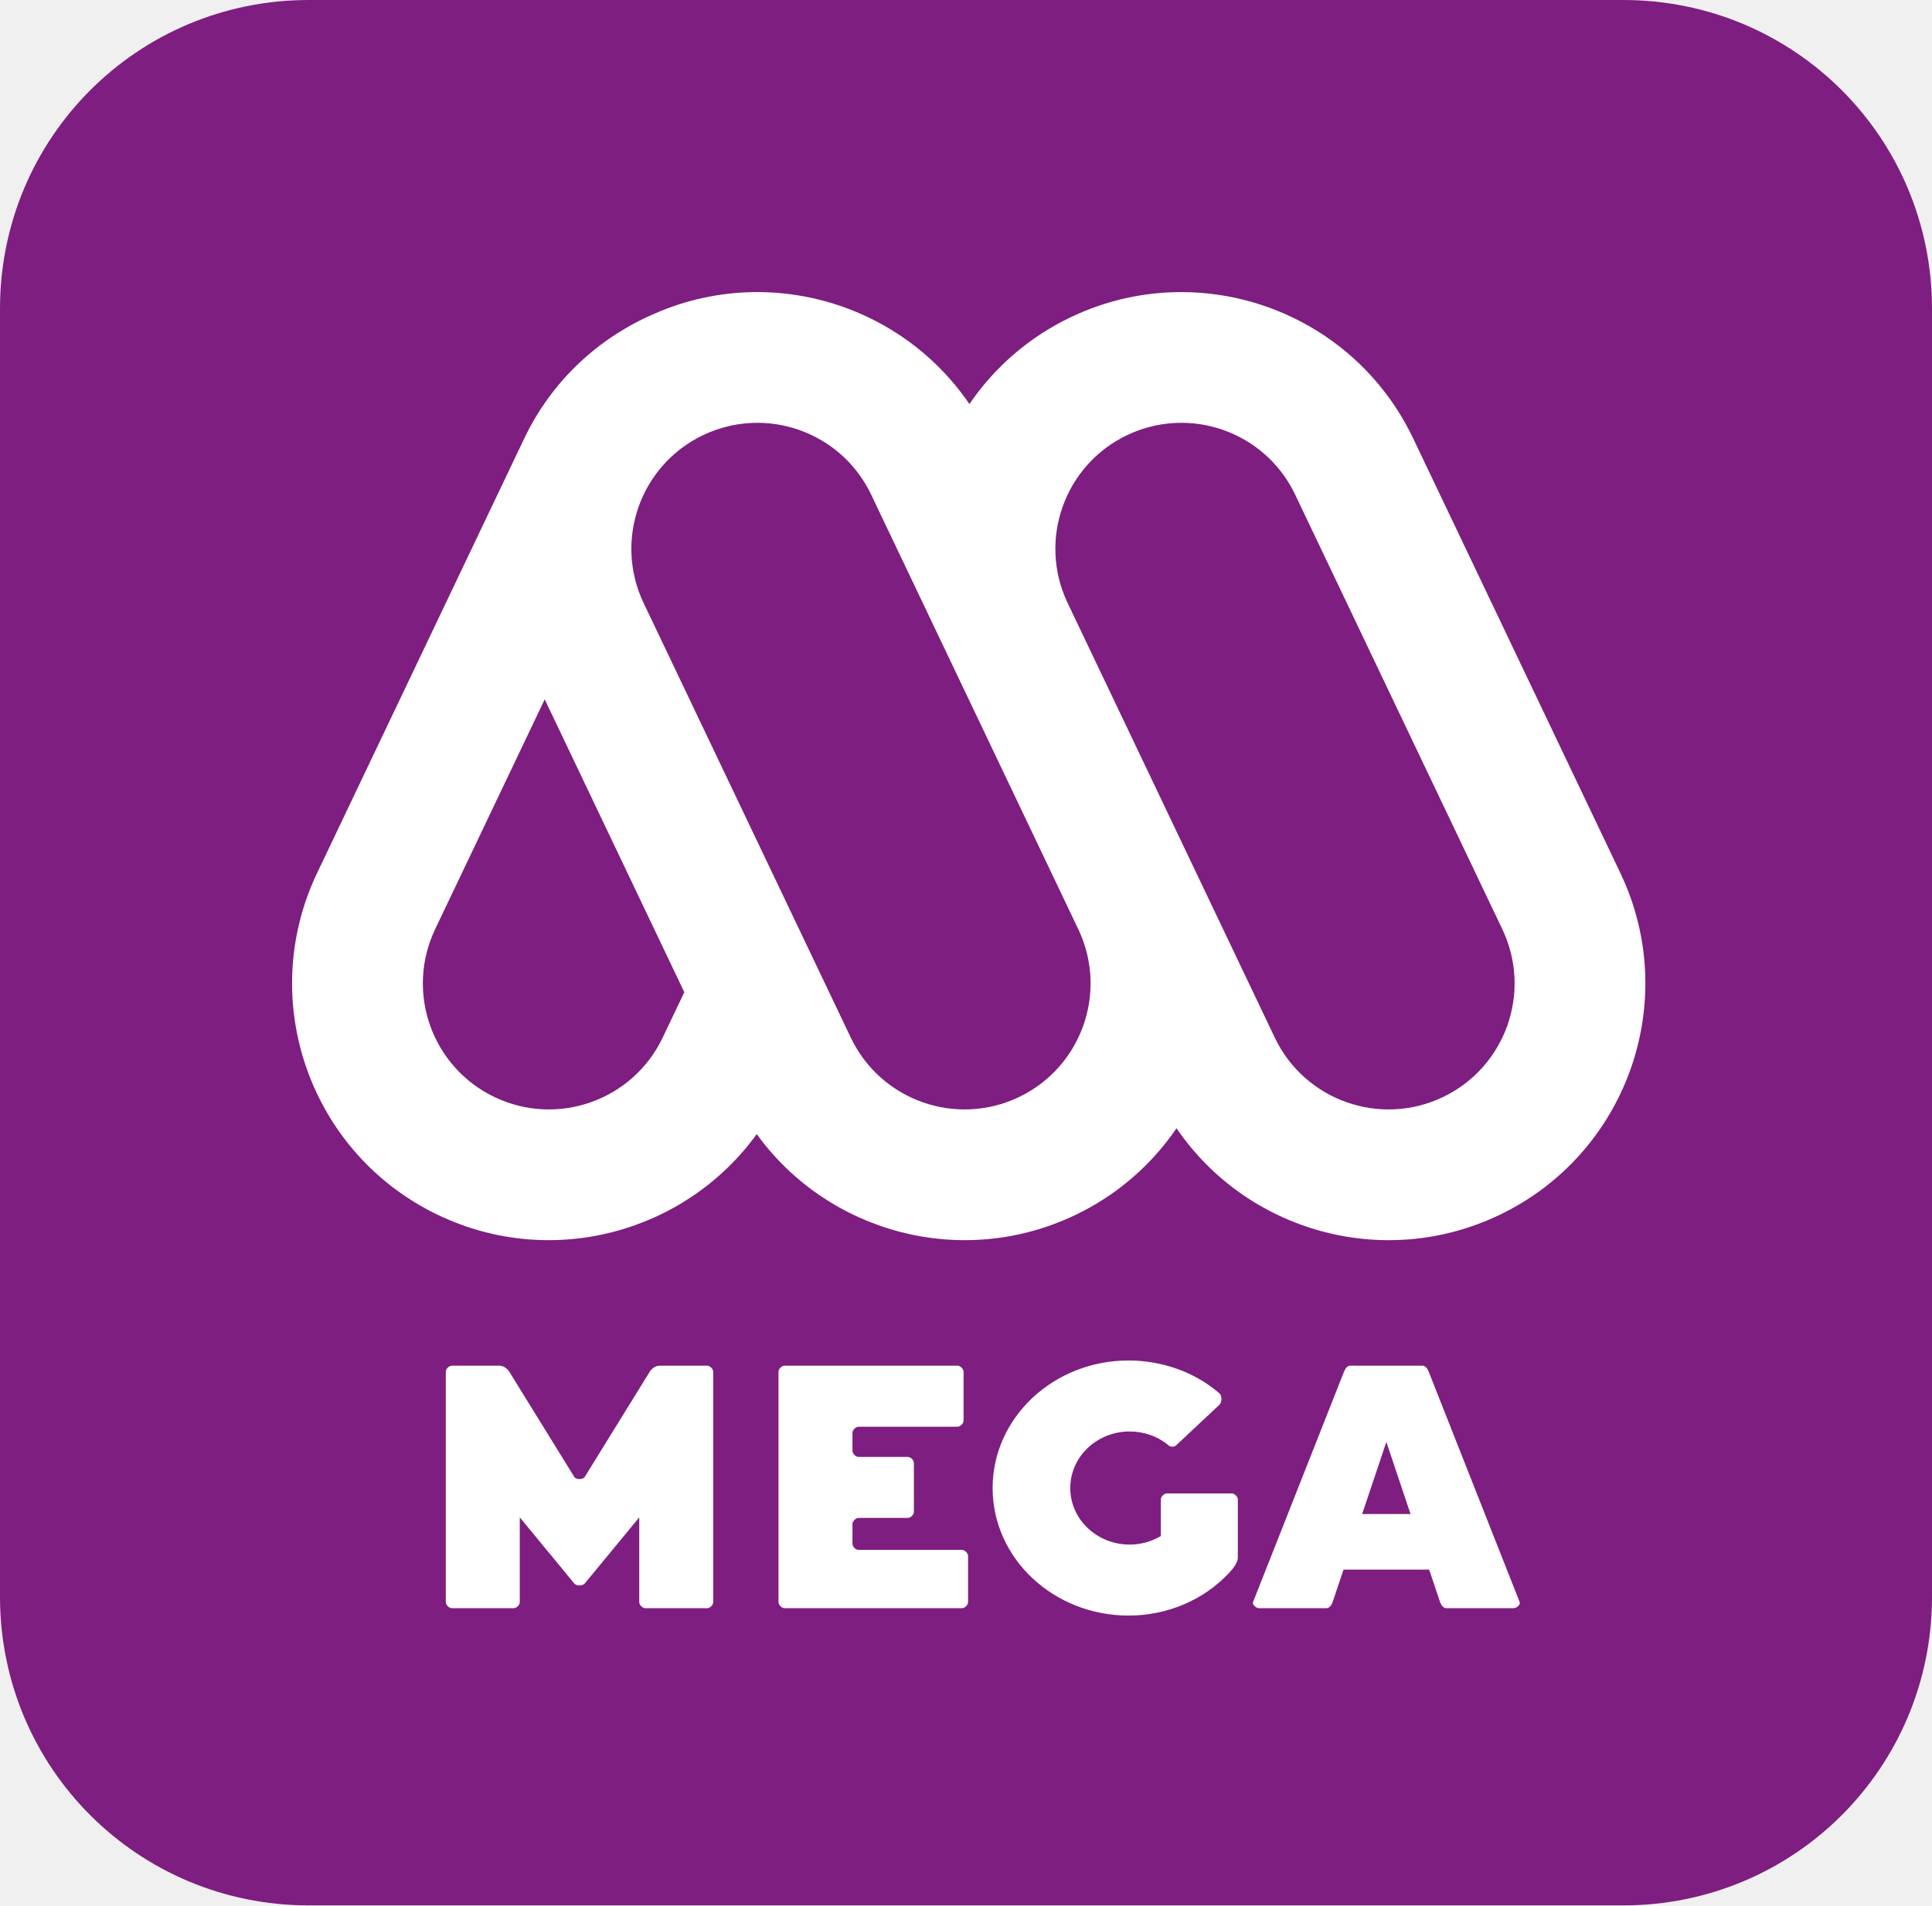
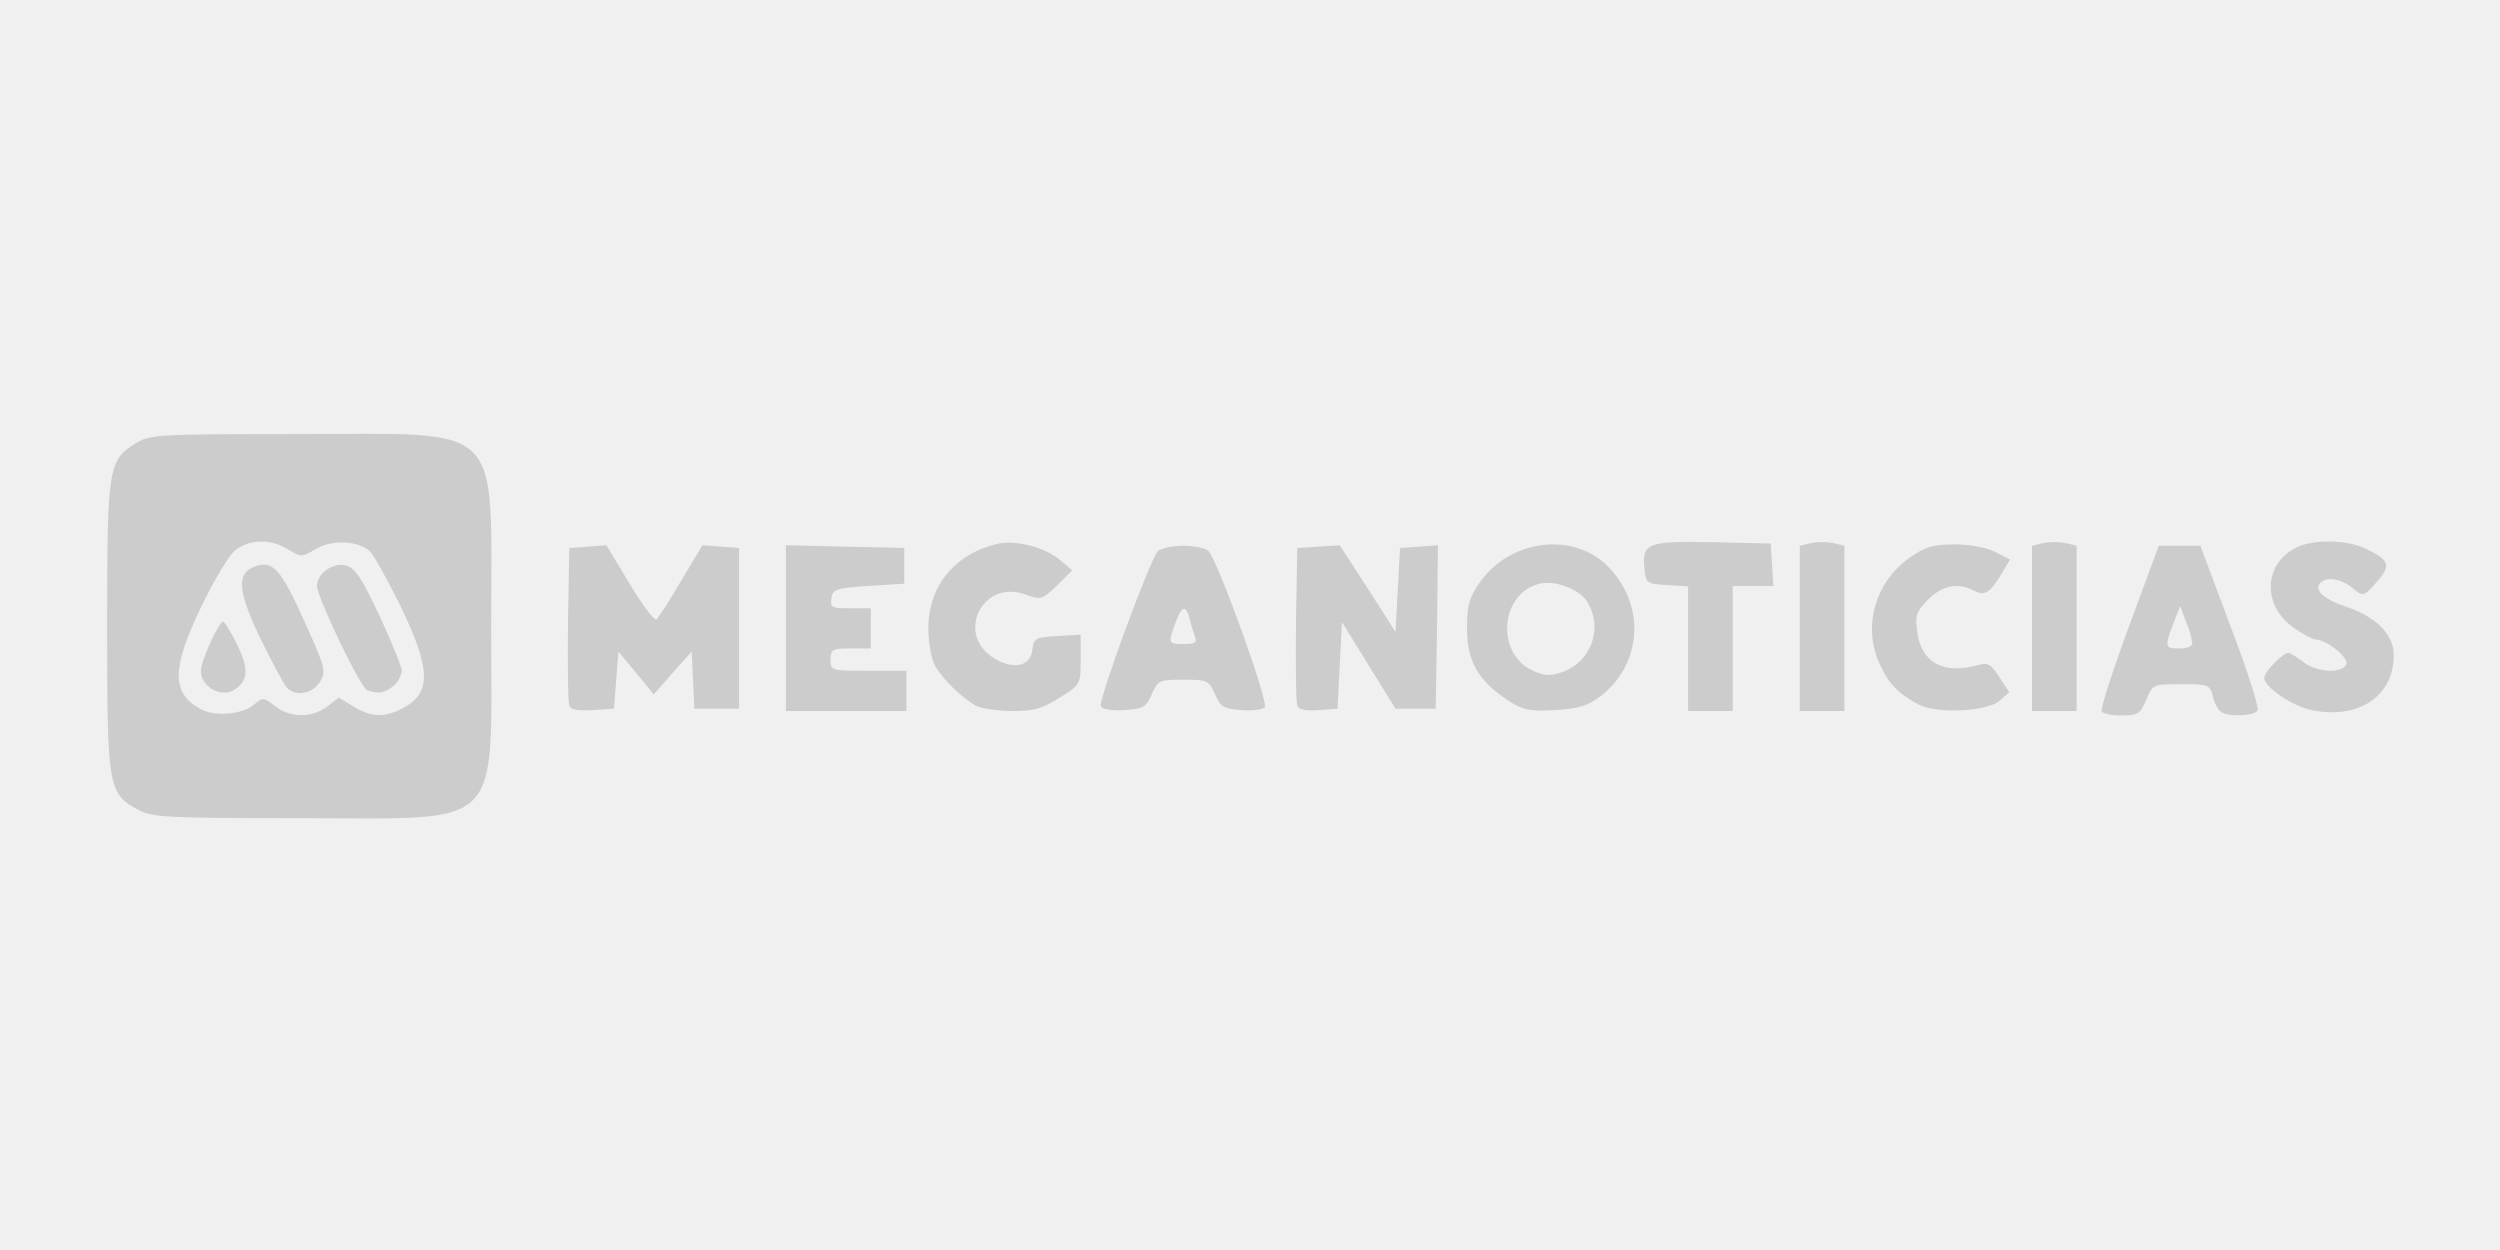
- <svg xmlns="http://www.w3.org/2000/svg" width="3000" height="2959.459" viewBox="0 0 3000 2959.459" id="svg2" version="1.1">
-   <defs id="defs4" />
-   <g id="layer1" transform="translate(6.325877,2175.431)" style="display:inline">
-     <g id="g4331" transform="matrix(6.392865,0,0,6.392865,-22.17355,-4180.566)">
-       <path id="rect4328" d="m 77.479,313.652 319.273,0 c 41.55,0 75,33.45 75,75 l 0,312.932 c 0,41.55 -33.45,75 -75,75 l -319.273,0 c -41.55,0 -75,-33.45 -75,-75 l 0,-312.932 c 0,-41.55 33.45,-75 75,-75 z" style="opacity:1;fill:#7e1e80;fill-opacity:1;fill-rule:nonzero;stroke:none;stroke-width:0;stroke-linecap:round;stroke-linejoin:round;stroke-miterlimit:4;stroke-dasharray:none;stroke-opacity:1" />
-       <path id="path3360" transform="translate(-6.325877,304.9663)" d="m 192.996,79.65 c -7.906,-0.034 -15.924,1.443 -23.639,4.576 -0.005,0.002 -0.011,0.004 -0.016,0.006 -0.63,0.256 -1.259,0.524 -1.885,0.803 -13.251,5.791 -24.597,16.087 -31.307,30.166 l -50.318,105.586 c -14.817,31.093 -1.622,68.311 29.471,83.129 27.597,13.151 60.006,4.223 77.309,-19.688 17.302,23.911 49.711,32.839 77.309,19.688 10.318,-4.917 18.65,-12.309 24.656,-21.117 17.026,24.989 50.187,34.53 78.332,21.117 31.093,-14.818 44.288,-52.036 29.471,-83.129 L 352.061,115.201 c -10.65,-22.348 -32.873,-35.451 -56.076,-35.551 -9.079,-0.039 -18.308,1.913 -27.053,6.08 C 258.612,90.649 250.278,98.043 244.271,106.854 232.536,89.628 213.138,79.737 192.996,79.65 Z m -0.113,31.762 c 11.389,0.049 22.296,6.48 27.523,17.449 l 50.424,105.824 c 7.094,15.213 0.612,33.329 -14.57,40.564 -15.262,7.273 -33.53,0.797 -40.803,-14.465 L 165.139,155.199 c -7.273,-15.262 -0.797,-33.53 14.465,-40.803 4.292,-2.046 8.823,-3.004 13.279,-2.984 z m 102.988,0 c 11.389,0.049 22.296,6.48 27.523,17.449 l 50.318,105.586 c 7.273,15.262 0.797,33.53 -14.465,40.803 -15.262,7.273 -33.53,0.797 -40.803,-14.465 L 268.029,154.98 c -7.109,-15.217 -0.627,-33.345 14.562,-40.584 4.292,-2.046 8.823,-3.004 13.279,-2.984 z m -154.758,67.186 33.91,71.156 -5.258,11.031 c -7.273,15.262 -25.541,21.738 -40.803,14.465 -15.262,-7.273 -21.738,-25.541 -14.465,-40.803 l 26.615,-55.85 z m 141.846,160.627 c -18.253,2.6e-4 -33.051,13.875 -33.051,30.99 7e-5,17.115 14.797,30.99 33.051,30.99 9.473,-0.012 18.325,-3.854 24.404,-10.395 0.97,-1.043 2.074,-2.415 2.104,-3.629 l 0,-14.172 c 1e-5,-0.7 -0.784,-1.484 -1.484,-1.484 l -15.738,0 c -0.7,0 -1.484,0.784 -1.484,1.484 l 0,8.887 c -2.242,1.321 -4.855,2.056 -7.572,2.059 -7.966,-2.4e-4 -14.424,-6.152 -14.424,-13.74 -3.9e-4,-7.588 6.457,-13.74 14.424,-13.74 3.356,0.005 6.629,1.087 9.178,3.158 l 0.32,0.26 c 0.458,0.372 1.341,0.372 1.771,-0.031 l 10.496,-9.836 c 0.696,-0.652 0.735,-2.253 0,-2.861 l -0.457,-0.379 c -5.932,-4.907 -13.618,-7.539 -21.537,-7.561 z m -164.385,1.264 c -0.7,0 -1.484,0.784 -1.484,1.484 l 0,55.953 c 0,0.7 0.784,1.484 1.484,1.484 l 14.998,0 c 0.7,-1e-5 1.484,-0.784 1.484,-1.484 l 0,-20.582 13.229,16.049 c 0.543,0.659 2.019,0.659 2.562,0 l 13.229,-16.049 0,20.582 c -1e-5,0.7 0.784,1.484 1.484,1.484 l 14.998,0 c 0.7,0 1.484,-0.784 1.484,-1.484 l 0,-55.953 c 0,-0.7 -0.784,-1.484 -1.484,-1.484 l -11.547,0 c -0.941,0 -1.906,0.684 -2.4,1.484 l -15.764,25.523 c -0.449,0.727 -2.114,0.727 -2.562,0 l -15.764,-25.523 c -0.495,-0.801 -1.461,-1.484 -2.402,-1.484 l -11.545,0 z m 80.809,0 c -0.7,1e-5 -1.484,0.784 -1.484,1.484 l 0,55.953 c 0,0.7 0.784,1.484 1.484,1.484 l 43.078,0 c 0.7,0 1.486,-0.784 1.486,-1.484 l -0.002,-11.195 c -3e-5,-0.7 -0.784,-1.484 -1.484,-1.484 l -25.111,0 c -0.7,1e-5 -1.484,-0.784 -1.484,-1.484 l 0,-4.803 c 0,-0.7 0.784,-1.484 1.484,-1.484 l 11.951,0 c 0.7,1e-5 1.484,-0.784 1.484,-1.484 l 0,-11.854 c -3e-5,-0.7 -0.784,-1.484 -1.484,-1.484 l -11.951,0 c -0.7,0 -1.484,-0.784 -1.484,-1.484 l 0,-4.363 c -3e-5,-0.7 0.784,-1.484 1.484,-1.484 l 24.016,0 c 0.7,-1e-5 1.484,-0.784 1.484,-1.484 l 0,-11.863 c 1e-5,-0.7 -0.784,-1.484 -1.484,-1.484 l -41.982,0 z m 137.348,0 c -0.723,0 -1.227,0.833 -1.484,1.484 l -22.086,55.953 c -0.257,0.651 0.786,1.484 1.486,1.484 l 16.365,0 c 0.7,0 1.262,-0.821 1.484,-1.484 l 2.646,-7.893 20.803,0 2.646,7.893 c 0.223,0.664 0.784,1.484 1.484,1.484 l 16.367,0 c 0.7,0 1.741,-0.833 1.484,-1.484 L 355.842,341.973 c -0.257,-0.651 -0.761,-1.484 -1.484,-1.484 l -17.627,0 z m 8.812,18.525 5.877,17.525 -11.754,0 5.877,-17.525 z" style="opacity:1;fill:#ffffff;fill-opacity:1;fill-rule:nonzero;stroke:none;stroke-width:0;stroke-linecap:round;stroke-linejoin:round;stroke-miterlimit:4;stroke-dasharray:none;stroke-opacity:1" />
-     </g>
+ <svg xmlns="http://www.w3.org/2000/svg" id="Capa_1" data-name="Capa 1" viewBox="0 0 800 400">
+   <defs>
+     <style>.cls-1{fill:#ccc;}</style>
+   </defs>
+   <g id="layer101">
+     <path class="cls-1" d="M672.53,227.66c-.43-.72,3.43-12.86,8.72-27.16l9.57-25.86h13.3l9.57,25.58c5.43,14.15,9.29,26.3,8.72,27.15-1,1.72-9.15,2.15-11.72.43-.86-.57-2.14-2.86-2.57-5-1-3.72-1.43-3.86-10.15-3.86-9,0-9.15,0-11.15,5-2,4.58-2.71,5-7.86,5C675.82,229,673,228.37,672.53,227.66Zm29-21.87a26.29,26.29,0,0,0-2-6.86l-1.86-5-1.42,3.57c-3.72,9.58-3.72,10,1,10C700,207.51,701.69,206.79,701.54,205.79Z" />
+     <path class="cls-1" d="M739.7,227.23c-6.29-1.29-15.15-7.43-15.15-10.29,0-1.86,5.86-8,7.72-8,.57,0,2.72,1.28,4.72,2.86,4.43,3.43,12.57,3.85,13.86.71.72-2.14-6.43-7.86-9.86-7.86-.86,0-3.86-1.57-6.72-3.57-10.29-7-10.15-20.3.29-25.73,5.43-2.86,16.15-2.71,22.29.14,7.86,3.72,8.44,5.43,3.58,10.87-3.86,4.43-4.29,4.57-6.86,2.43-3.43-3.15-7.86-4.29-10.29-2.86-3.43,2.14-.58,5.43,6.86,8,10.14,3.29,15.86,9,15.86,15.72C766,222.8,754.71,230.37,739.7,227.23Z" />
+     <path class="cls-1" d="M182.18,225.8c-.43-1.14-.58-12.86-.43-26.15l.43-24.3,6-.43,5.86-.43,7.43,12.29c4,6.72,7.86,11.87,8.58,11.44.57-.43,4.14-5.86,7.86-12.29l6.86-11.44,5.86.43,5.86.43V226.8h-14.3l-.43-9.15-.42-9.14-6.15,6.86-6,6.86-5.58-6.86-5.71-6.86-.72,9.14-.71,9.15-6.86.43C185,227.52,182.61,227.09,182.18,225.8Z" />
+     <path class="cls-1" d="M251.49,201.08V174.49l19,.43,18.87.43v11.43l-11.44.72c-10.57.71-11.43,1-11.86,4s.14,3.14,6,3.14h6.58v12.87h-6.43c-5.86,0-6.44.28-6.44,3.57,0,3.57.15,3.57,12.15,3.57h12.15v12.87H251.49Z" />
+     <path class="cls-1" d="M312.23,225.8c-4.57-2.57-10.86-8.72-13.15-13-1.14-2.29-2-7.58-2-11.87,0-13.57,8.72-24,22.58-27,5.72-1.14,15,1.29,19.73,5.43l3.71,3.15-4.86,4.86c-4.86,4.57-5.14,4.71-10.14,2.85-14-5-22.58,13.15-9.72,20.58,6.14,3.58,11.43,2.43,12-3,.43-3.57,1-3.86,8-4.28l7.43-.43v8c0,7.86,0,8-6.72,12.15-5.57,3.57-8.15,4.29-15.29,4.29C319,227.52,313.8,226.66,312.23,225.8Z" />
+     <path class="cls-1" d="M352.25,226.09c-1-1.58,15.44-46.17,18.15-49.6.86-1,4.57-1.85,8.29-1.85s7.43.85,8.15,1.85c3.28,4,19.29,48.45,17.86,49.88-.71.72-4.14,1.15-7.57.86-5.58-.43-6.58-1-8.29-5-2-4.58-2.43-4.72-10.15-4.72s-8.15.14-10.15,4.72c-1.86,4.14-2.71,4.57-8.72,5C356.11,227.52,352.82,226.94,352.25,226.09Zm30.16-22.3c-.43-1.28-1.29-3.86-1.72-5.71-1.14-4.72-2.57-4.29-4.57,1.28-2.43,6.58-2.29,6.72,2.71,6.72C382.26,206.08,383.12,205.65,382.41,203.79Z" />
+     <path class="cls-1" d="M415.13,225.8c-.42-1.14-.57-12.86-.42-26.15l.42-24.3,6.86-.43,6.72-.43,9,13.87,8.86,13.86.71-13.43.72-13.44,6.14-.43,6-.43-.28,26.16-.43,26.15H446.58L438,212.94l-8.57-13.86-.72,13.86L428,226.8l-6.15.43C417.85,227.52,415.56,227.09,415.13,225.8Z" />
+     <path class="cls-1" d="M482.31,223.94c-9.29-6.14-12.87-12.43-12.87-22.86,0-7.29.72-9.87,4-14.58,9.86-14.29,31-16.58,41.87-4.43,11.43,12.43,9.86,30.73-3.14,40.73-4.29,3.14-7,4-14.72,4.43C489.17,227.66,487.31,227.23,482.31,223.94Zm18.29-9.14a15.25,15.25,0,0,0,7.29-22.3c-2.72-4.14-10.29-6.86-15.29-5.72-12.87,3.29-14,22.87-1.72,28C494.74,216.37,496.45,216.37,500.6,214.8Z" />
+     <path class="cls-1" d="M540.19,207.65v-20l-6.72-.43c-6.72-.43-6.86-.57-7.29-5.57-.71-7.86,1.15-8.58,22-8.15l18.44.43.43,6.86.43,6.72h-13v40H540.19Z" />
+     <path class="cls-1" d="M575.92,201.08V174.64l3.57-.86a20,20,0,0,1,7.15,0l3.57.86v52.88H575.92Z" />
+     <path class="cls-1" d="M613.79,225.37c-6.57-3.57-9.43-6.57-12.29-12.86-5.57-12.15-1.43-26.3,9.72-34.16,5-3.43,7.43-4.14,14.29-4.14,5,0,10.15,1,13,2.43l4.71,2.43-2.57,4.28c-3.72,6.29-5.43,7.44-8.86,5.72-5-2.71-10.15-1.86-14.72,2.72-3.86,3.86-4.29,5.14-3.57,10.29,1.28,10,8.43,13.86,19.58,10.72,3-.86,4-.29,6.71,3.85l3.15,4.86-2.86,2.58C635.94,227.8,619.65,228.52,613.79,225.37Z" />
+     <path class="cls-1" d="M650.24,201.08V174.64l3.57-.86a19.92,19.92,0,0,1,7.14,0l3.58.86v52.88H650.24Z" />
  </g>
+   <path class="cls-1" d="M71.41,198.93c-1.42,0-7.14,12.72-7.14,15.72,0,5.15,6.57,8.86,10.86,6s4.57-6.44.86-14.15C74,202.36,71.84,198.93,71.41,198.93Z" />
+   <path class="cls-1" d="M81.7,181.21c-6.14,2.14-5.71,7.86,1.72,23.3,3.57,7.29,7.29,14.15,8.15,15.29,2.57,3.14,8.14,2.43,10.71-1.43,2.15-3.43,2-4.29-4.43-18.58C90,182.21,87.42,179.21,81.7,181.21Z" />
+   <path class="cls-1" d="M157.17,200.36c0-66.46,5-61.45-62-61.45-44.59,0-47.16.14-51.59,2.85-9,5.58-9.29,7.44-9.29,58.89,0,51.73.28,53.31,10.14,58.59,4.43,2.29,9,2.58,51.31,2.58C162.17,261.82,157.17,266.82,157.17,200.36ZM128.58,226.8c-5.57,2.86-9.86,2.72-15.43-.71l-4.72-2.86-3.72,2.86A13.73,13.73,0,0,1,88,225.94c-3.57-2.85-4-2.85-6.57-.57C77.7,228.66,68.7,229.52,64,226.8c-9.14-5.14-9.14-12.86.43-32.73,4-8.29,8.86-16.43,10.86-18,4.58-3.58,11.29-3.72,16.87-.29,4.14,2.57,4.43,2.57,9-.14,5.15-3,13-2.72,17.15.71,1.14,1,5.58,9,9.86,17.58C138,214.37,138.16,221.8,128.58,226.8Z" />
+   <path class="cls-1" d="M110.57,180.92c-4-1-9.14,2.58-9.14,6.58,0,3.57,13.86,32.44,16,33.3,3.43,1.43,5.86,1,8.58-1.43a7.84,7.84,0,0,0,2.57-4.72c0-1.28-3.29-9.29-7.14-17.58C115.72,184.78,113.58,181.64,110.57,180.92Z" />
</svg>
